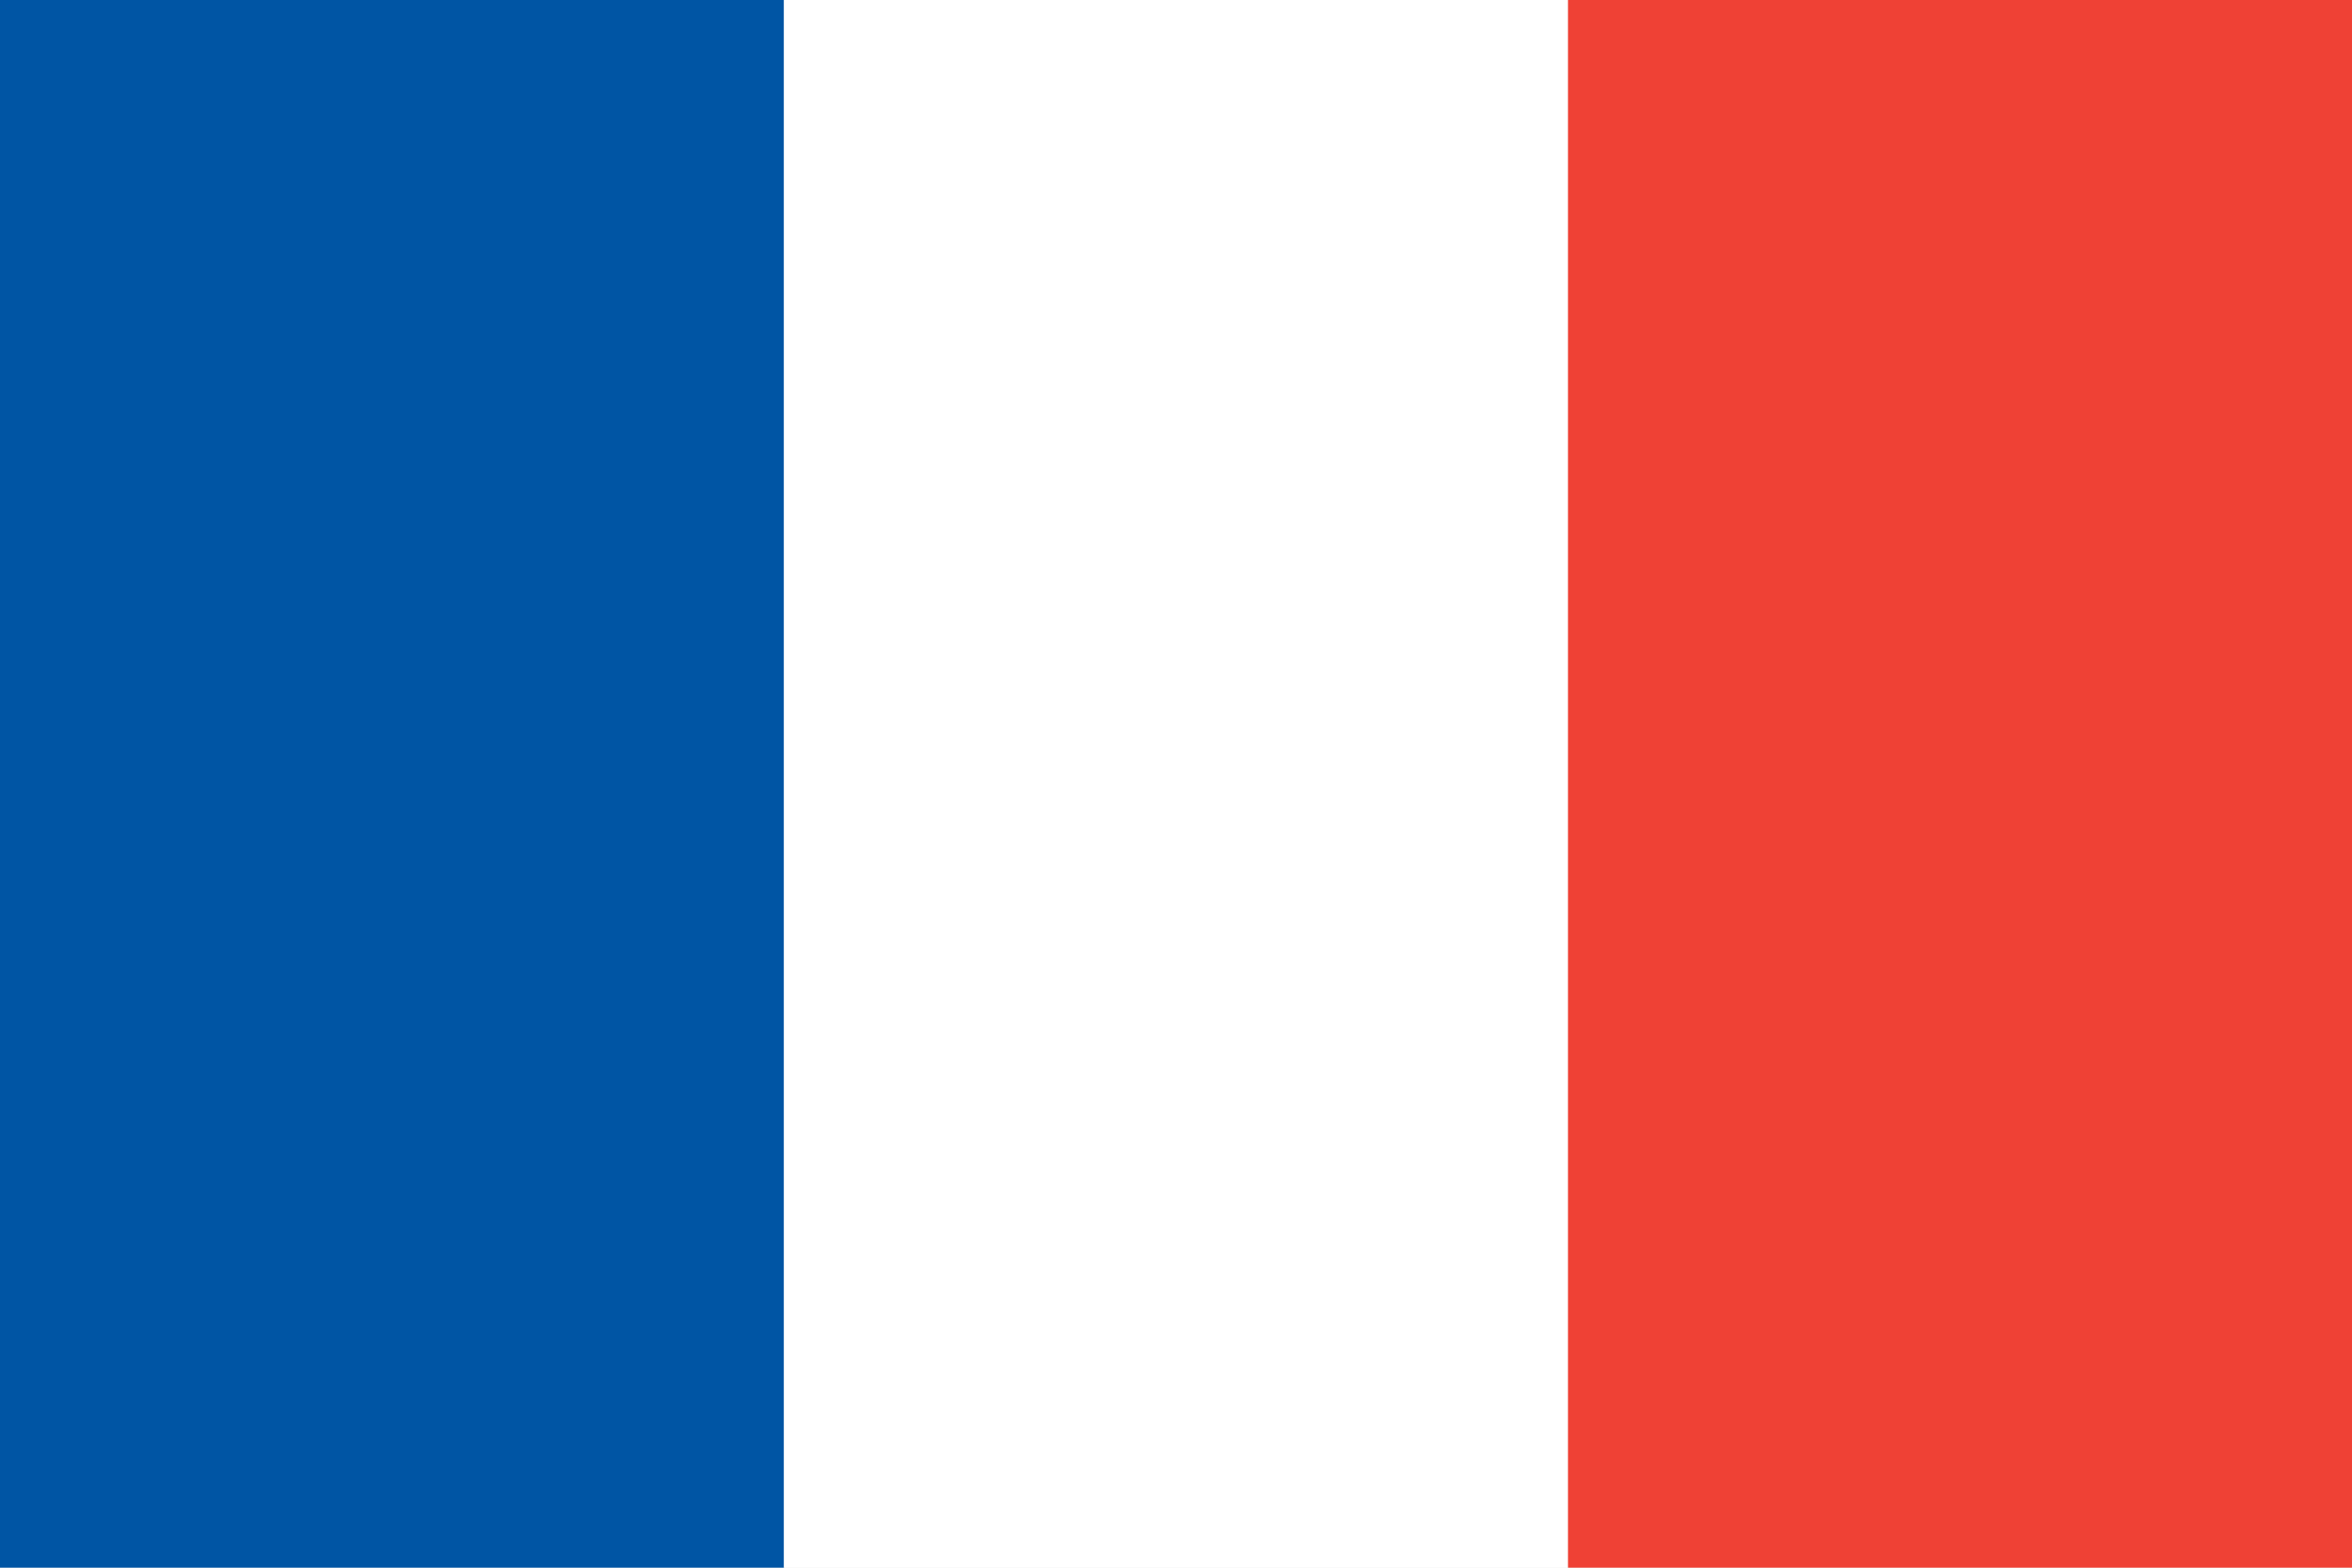
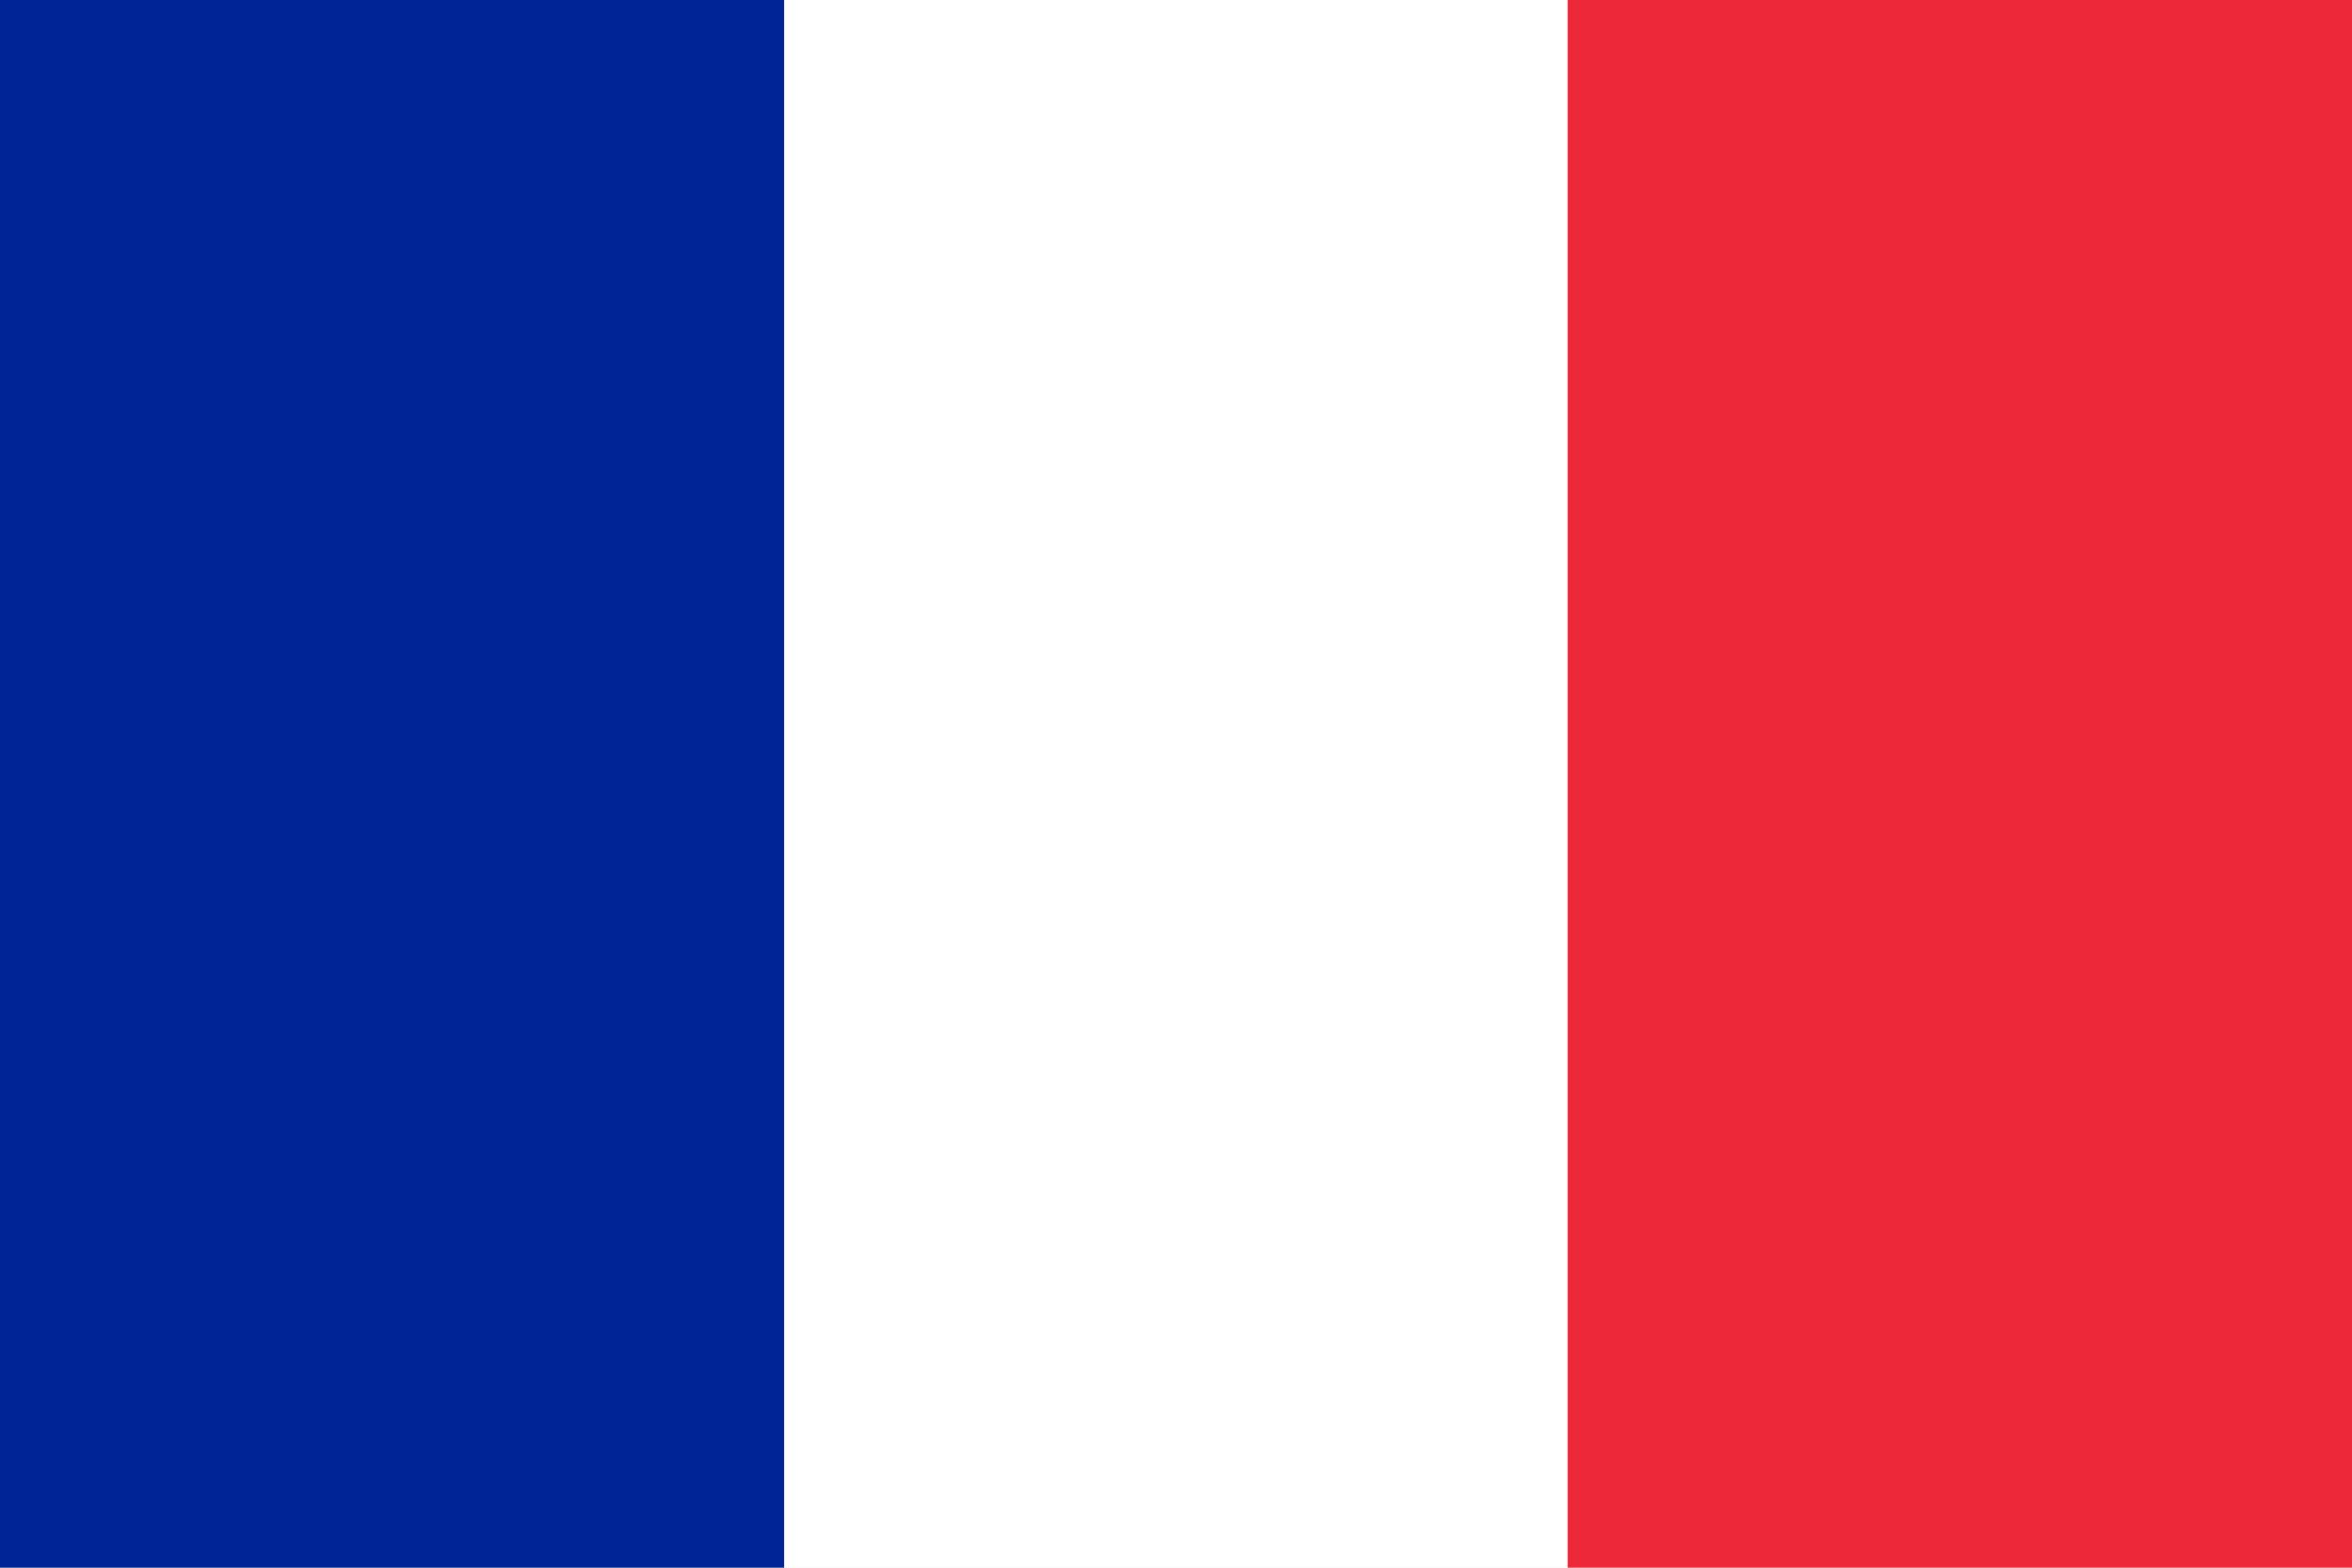
- <svg xmlns="http://www.w3.org/2000/svg" viewBox="0 0 3 2">
-   <rect width="1" height="2" x="0" fill="#0055A4" />
-   <rect width="1" height="2" x="1" fill="#FFFFFF" />
-   <rect width="1" height="2" x="2" fill="#EF4135" />
+ <svg xmlns="http://www.w3.org/2000/svg" width="36" height="24" viewBox="0 0 3 2">
+   <rect width="1" height="2" x="0" y="0" fill="#002395" />
+   <rect width="1" height="2" x="1" y="0" fill="#fff" />
+   <rect width="1" height="2" x="2" y="0" fill="#ED2939" />
</svg>
